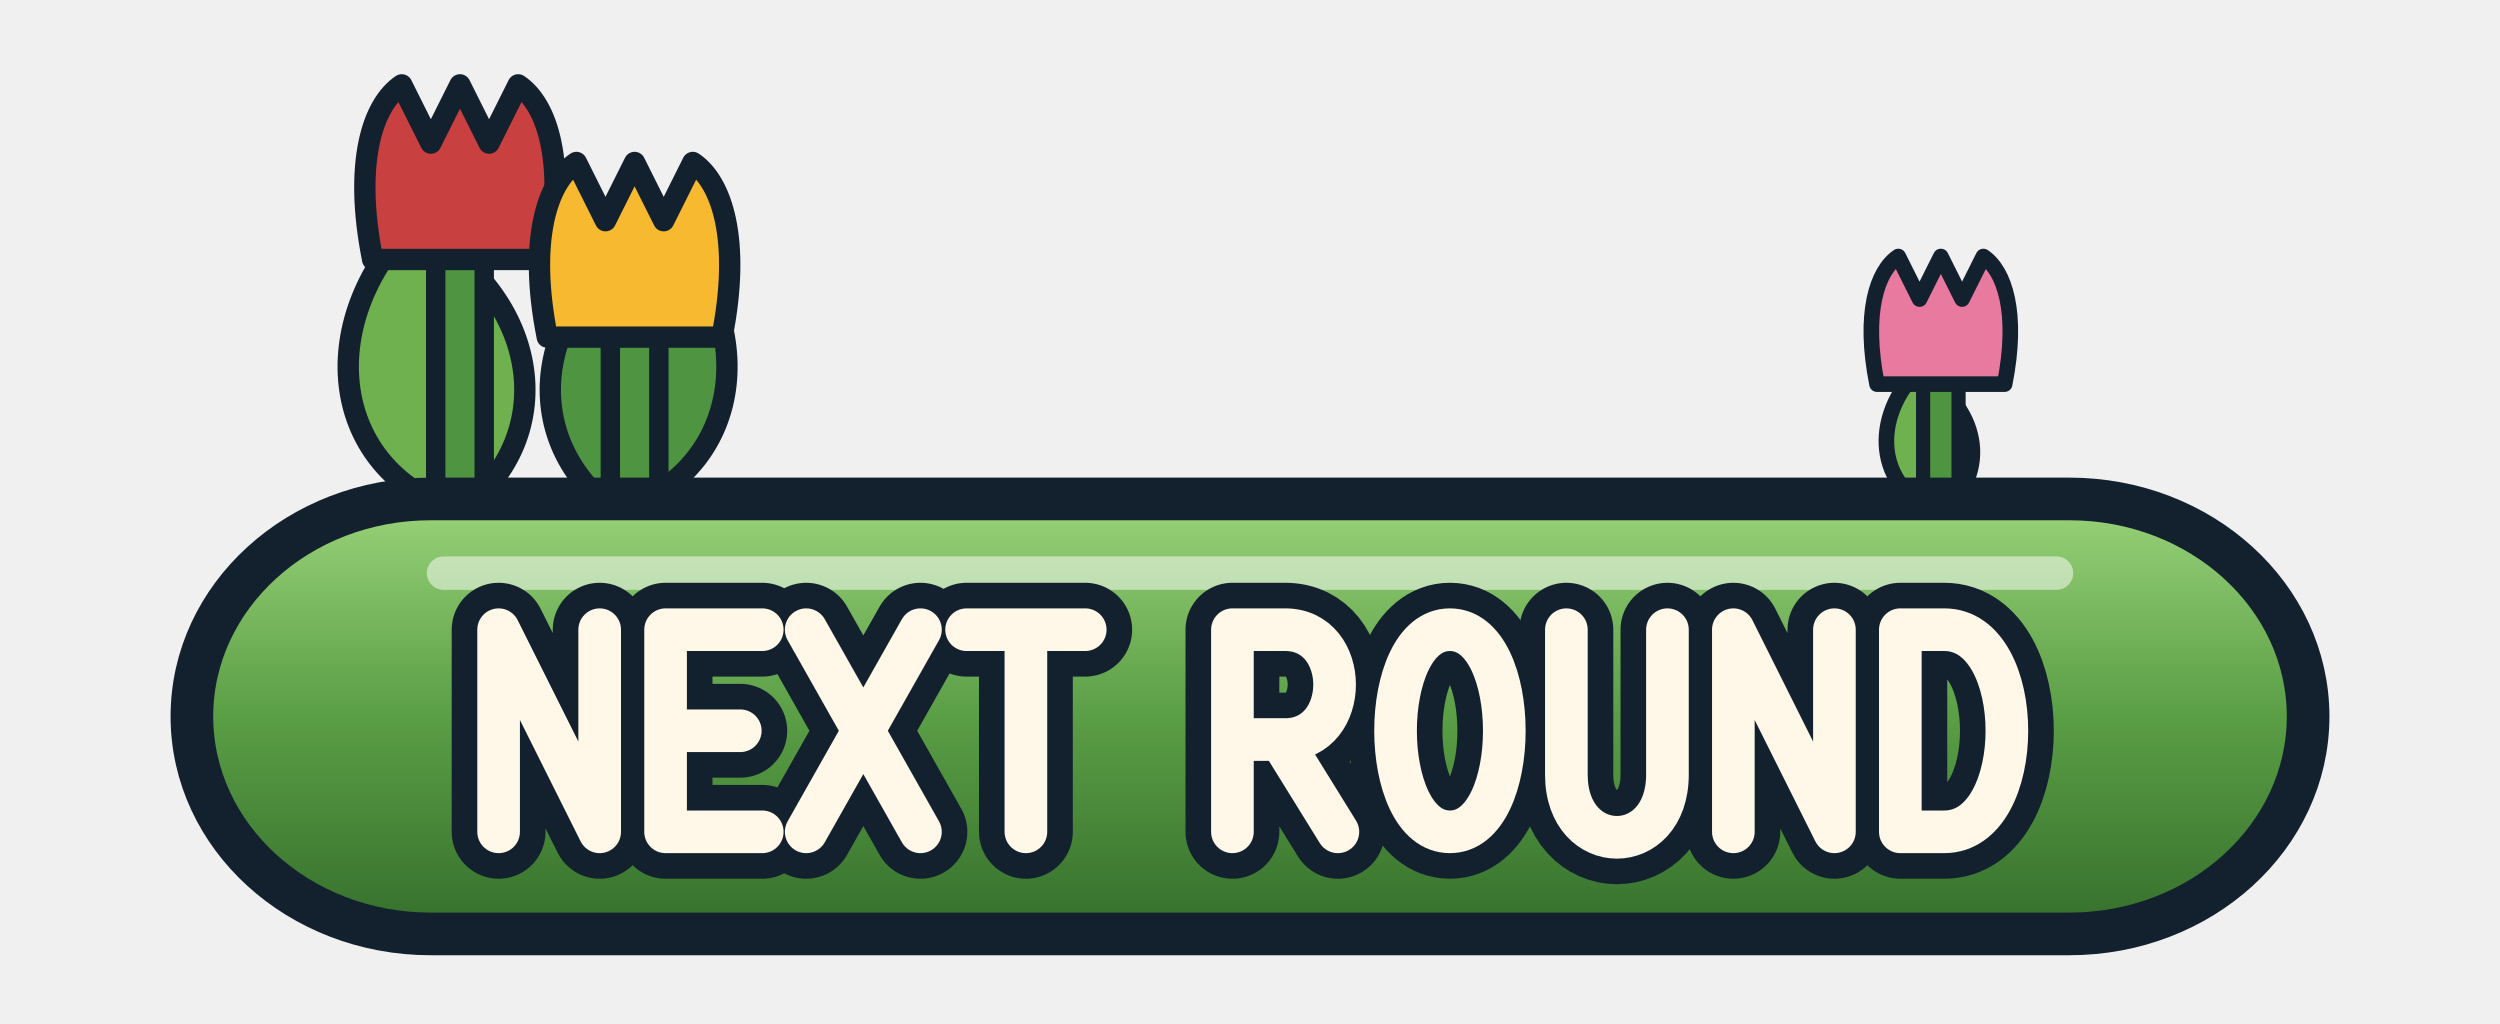
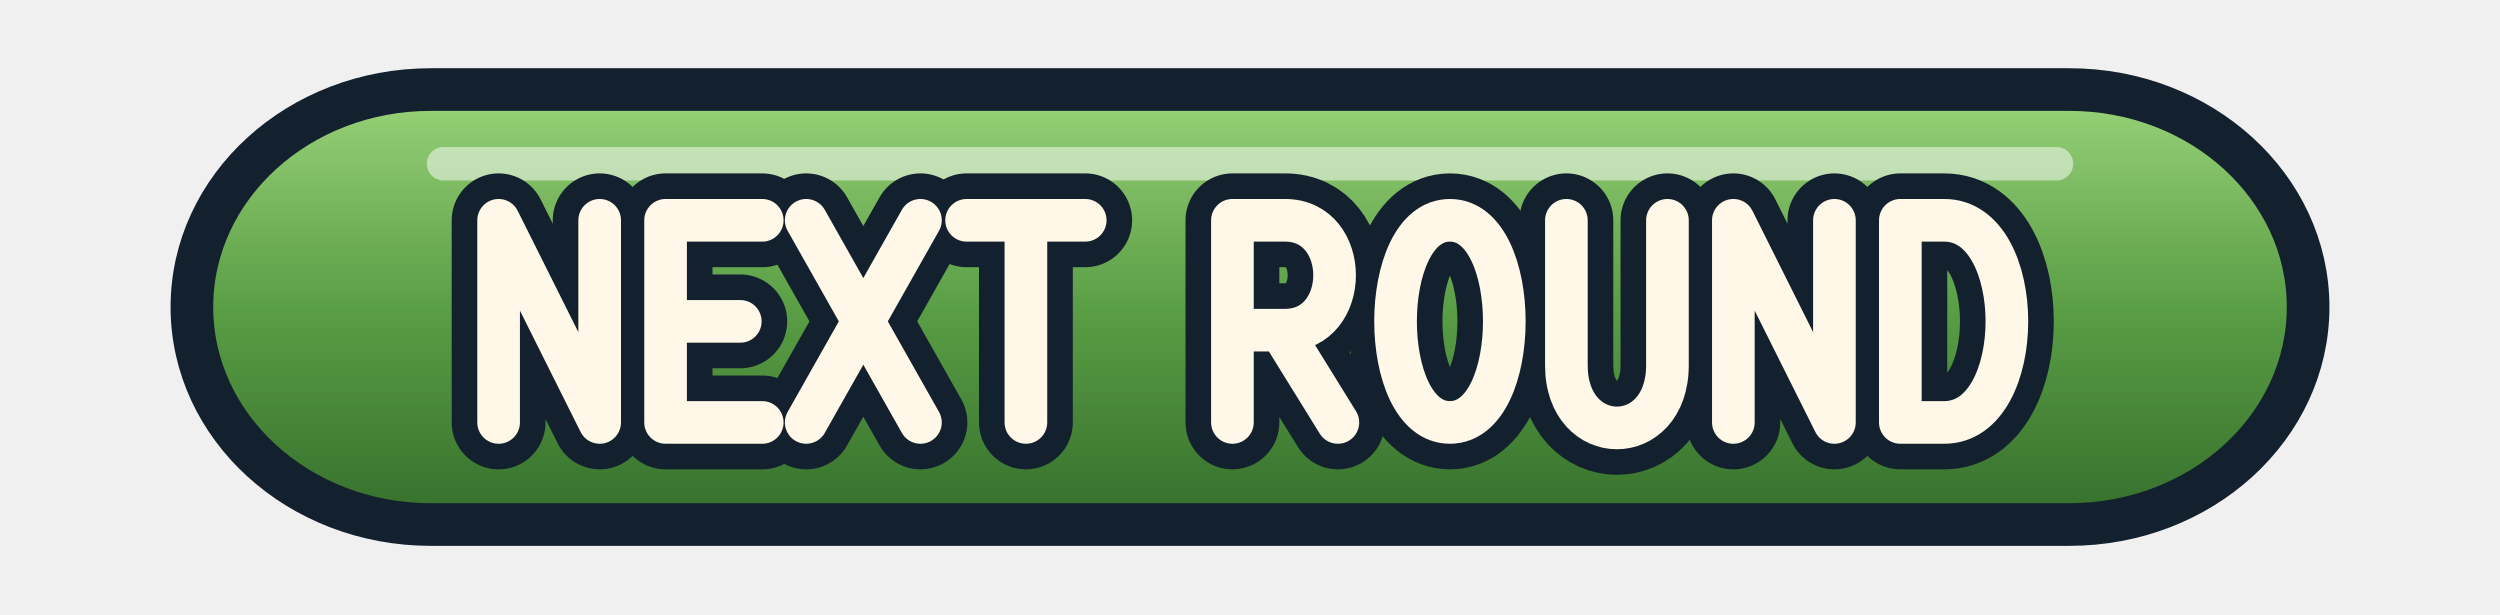
- <svg xmlns="http://www.w3.org/2000/svg" viewBox="0 0 293.12 120" width="293.12" height="120">
+ <svg xmlns="http://www.w3.org/2000/svg" viewBox="0 0 293.12 72" width="293.12" height="72">
  <defs>
    <linearGradient id="g" x1="0" y1="0" x2="0" y2="1">
      <stop offset="0" stop-color="#9ad37a" />
      <stop offset="0.5" stop-color="#5a9e45" />
      <stop offset="1" stop-color="#356f2c" />
    </linearGradient>
  </defs>
-   <g transform="translate(63.0304 60) rotate(0) scale(1.1375) translate(-32 -62)">
-     <g stroke-linejoin="round" stroke-linecap="round">
-       <path d="M0 0 C6 -12, 21 -12, 30 0 C21 12, 6 12, 0 0 Z" transform="translate(24 62) rotate(-100)" fill="#6fb04f" stroke="#13212e" stroke-width="2.2" />
-       <path d="M0 0 C6 -12, 21 -12, 30 0 C21 12, 6 12, 0 0 Z" transform="translate(40 62) rotate(-80)" fill="#4f9440" stroke="#13212e" stroke-width="2.2" />
-       <path d="M24 62 V32" fill="none" stroke="#13212e" stroke-width="7" />
-       <path d="M24 62 V32" fill="none" stroke="#4f9440" stroke-width="3" />
-       <path d="M15 36 C13 26 15 20 18 18 L21 24 L24 18 L27 24 L30 18 C33 20 35 26 33 36 Z" fill="#c8403f" stroke="#13212e" stroke-width="2.2" />
-       <path d="M42 62 V40" fill="none" stroke="#13212e" stroke-width="7" />
-       <path d="M42 62 V40" fill="none" stroke="#4f9440" stroke-width="3" />
-       <path d="M33 44 C31 34 33 28 36 26 L39 32 L42 26 L45 32 L48 26 C51 28 53 34 51 44 Z" fill="#f6b930" stroke="#13212e" stroke-width="2.2" />
-     </g>
-   </g>
-   <g transform="translate(227.558 60) rotate(0) scale(0.83125) translate(-32 -62)">
-     <g stroke-linejoin="round" stroke-linecap="round">
-       <path d="M0 0 C4 -8, 14 -8, 20 0 C14 8, 4 8, 0 0 Z" transform="translate(32 62) rotate(-100)" fill="#6fb04f" stroke="#13212e" stroke-width="2.2" />
-       <path d="M32 62 V40" fill="none" stroke="#13212e" stroke-width="7" />
-       <path d="M32 62 V40" fill="none" stroke="#4f9440" stroke-width="3" />
-       <path d="M23 44 C21 34 23 28 26 26 L29 32 L32 26 L35 32 L38 26 C41 28 43 34 41 44 Z" fill="#e87aa0" stroke="#13212e" stroke-width="2.2" />
-     </g>
-   </g>
-   <rect x="22.5" y="58.5" width="248.12" height="51" rx="28" fill="url(#g)" stroke="#13212e" stroke-width="5" />
-   <path d="M52 67.2 H241.12" stroke="#fff" stroke-width="3.92" stroke-linecap="round" opacity="0.5" />
-   <g transform="translate(56.4 72.8) scale(0.2576)" fill="none" stroke-linejoin="round" stroke-linecap="round">
+   <rect x="22.5" y="10.5" width="248.12" height="51" rx="28" fill="url(#g)" stroke="#13212e" stroke-width="5" />
+   <path d="M52 19.2 H241.12" stroke="#fff" stroke-width="3.92" stroke-linecap="round" opacity="0.5" />
+   <g transform="translate(56.4 24.8) scale(0.2576)" fill="none" stroke-linejoin="round" stroke-linecap="round">
    <g stroke="#13212e" stroke-width="42.702">
      <path d="M8 96 V4 L54 96 V4" transform="translate(0 0) scale(1)" />
      <path d="M52 4 H8 V96 H52 M8 50 H42" transform="translate(76 0) scale(1)" />
      <path d="M4 4 L56 96 M56 4 L4 96" transform="translate(144 0) scale(1)" />
      <path d="M3 4 H57 M30 4 V96" transform="translate(218 0) scale(1)" />
      <path d="M8 96 V4 H32 C62 4 62 54 32 54 H8 M30 54 L56 96" transform="translate(334 0) scale(1)" />
      <path d="M31 4 C-2 4 -2 96 31 96 C64 96 64 4 31 4 Z" transform="translate(410 0) scale(1)" />
      <path d="M8 4 V70 C8 108 54 108 54 70 V4" transform="translate(486 0) scale(1)" />
      <path d="M8 96 V4 L54 96 V4" transform="translate(562 0) scale(1)" />
      <path d="M8 4 V96 H28 C66 96 66 4 28 4 H8" transform="translate(638 0) scale(1)" />
    </g>
    <g stroke="#fff7e8" stroke-width="19.41">
      <path d="M8 96 V4 L54 96 V4" transform="translate(0 0) scale(1)" />
      <path d="M52 4 H8 V96 H52 M8 50 H42" transform="translate(76 0) scale(1)" />
      <path d="M4 4 L56 96 M56 4 L4 96" transform="translate(144 0) scale(1)" />
      <path d="M3 4 H57 M30 4 V96" transform="translate(218 0) scale(1)" />
      <path d="M8 96 V4 H32 C62 4 62 54 32 54 H8 M30 54 L56 96" transform="translate(334 0) scale(1)" />
      <path d="M31 4 C-2 4 -2 96 31 96 C64 96 64 4 31 4 Z" transform="translate(410 0) scale(1)" />
      <path d="M8 4 V70 C8 108 54 108 54 70 V4" transform="translate(486 0) scale(1)" />
      <path d="M8 96 V4 L54 96 V4" transform="translate(562 0) scale(1)" />
      <path d="M8 4 V96 H28 C66 96 66 4 28 4 H8" transform="translate(638 0) scale(1)" />
    </g>
  </g>
</svg>
